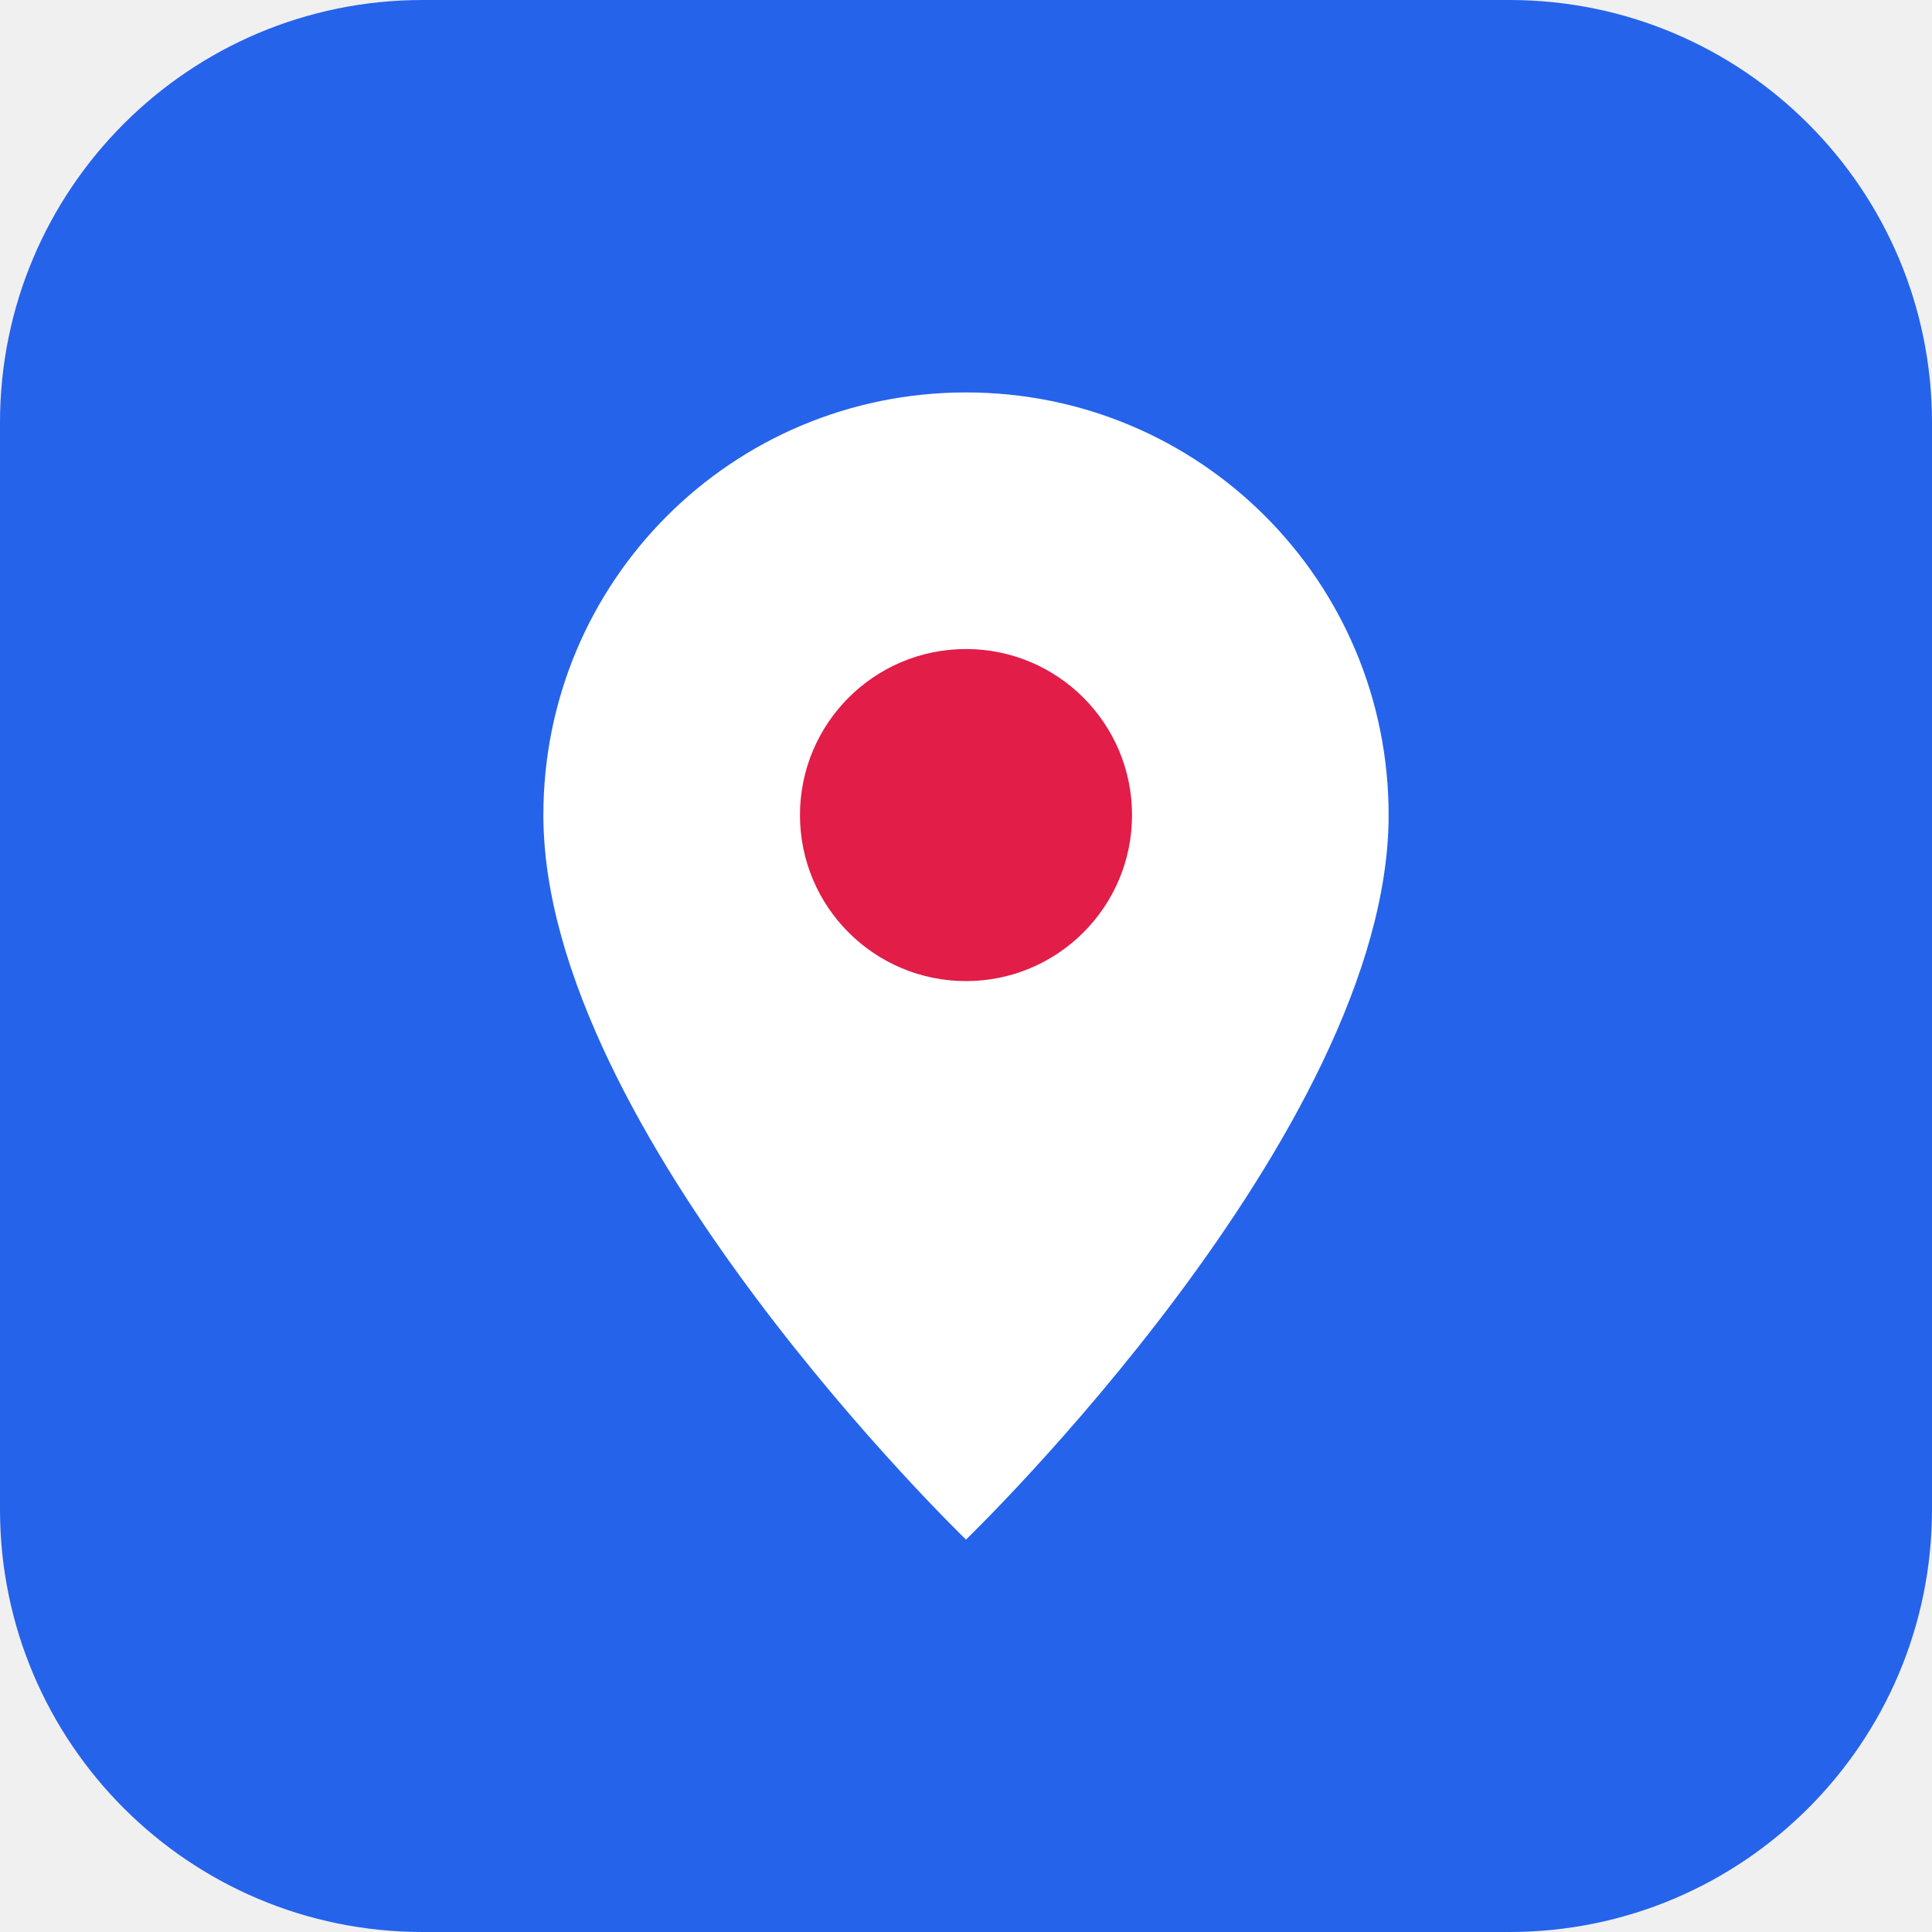
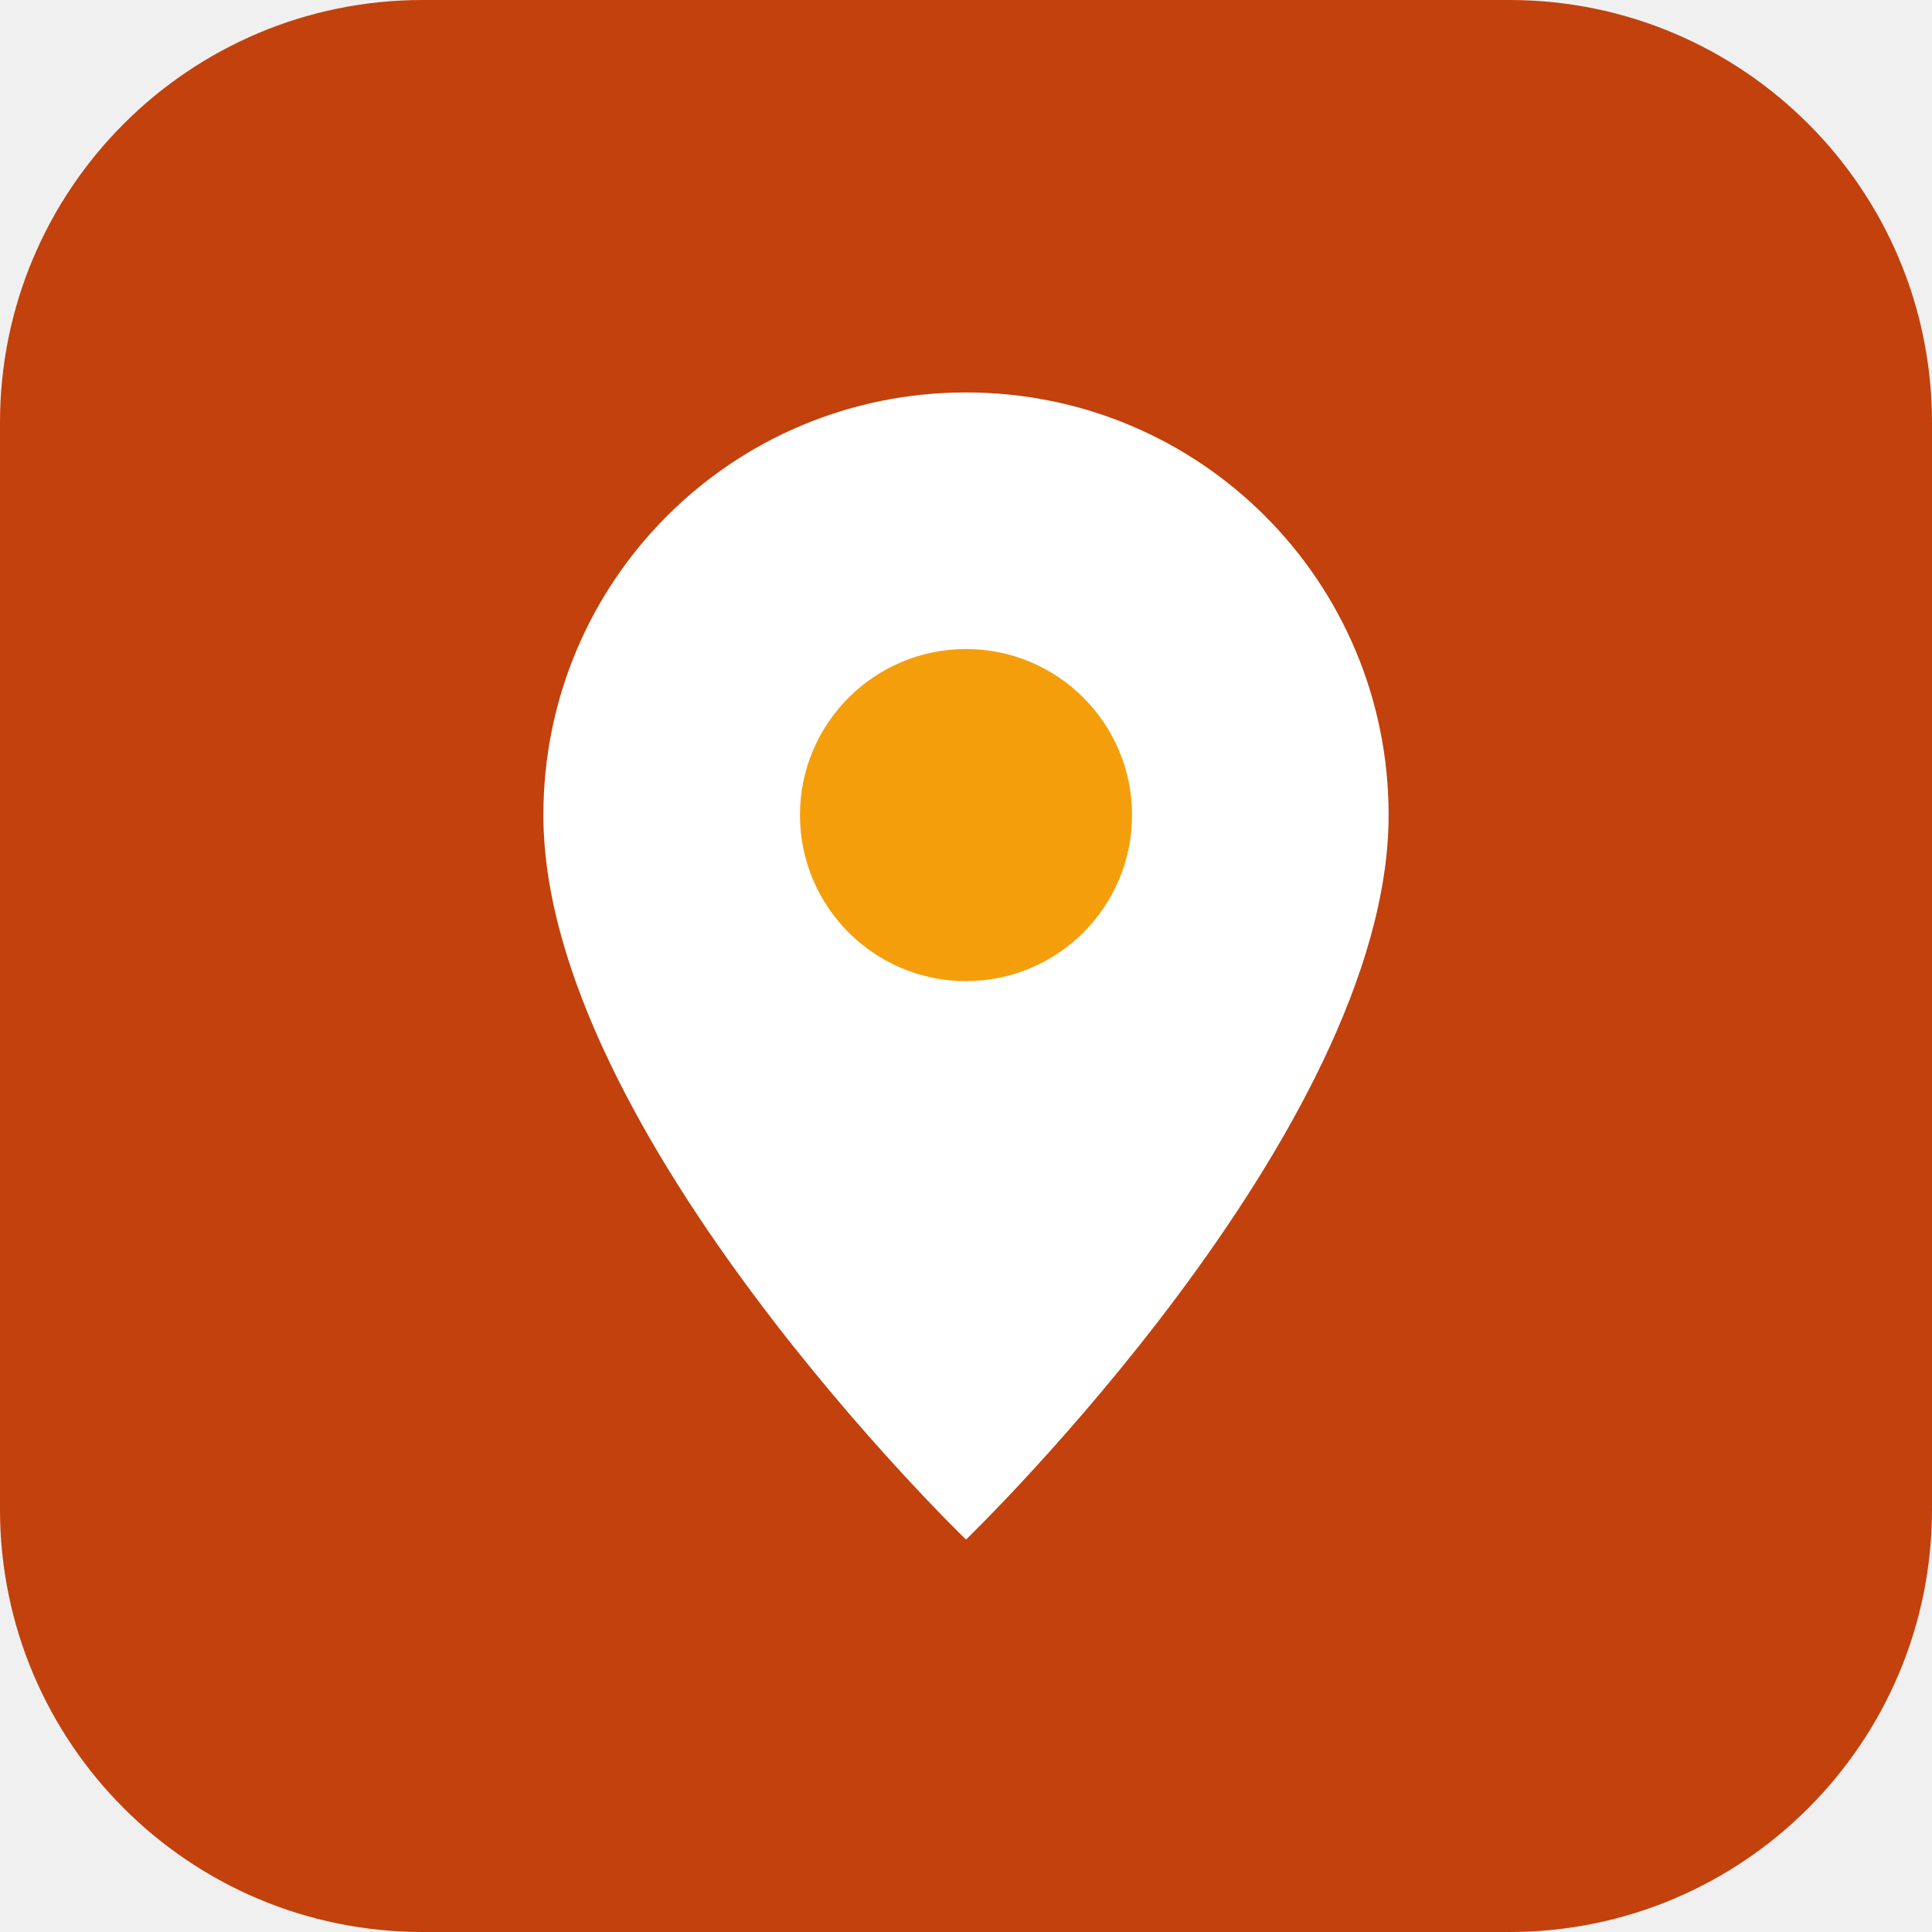
<svg xmlns="http://www.w3.org/2000/svg" viewBox="0 0 512 512">
-   <rect width="512" height="512" rx="112" fill="#2563eb" />
+   <rect width="512" height="512" rx="112" fill="#c2410c" />
  <path d="M256 104c-62 0-112 50-112 112 0 84 112 192 112 192s112-108 112-192c0-62-50-112-112-112z" fill="#ffffff" />
-   <circle cx="256" cy="216" r="44" fill="#e11d48" />
+   <circle cx="256" cy="216" r="44" fill="#f59e0b" />
</svg>
